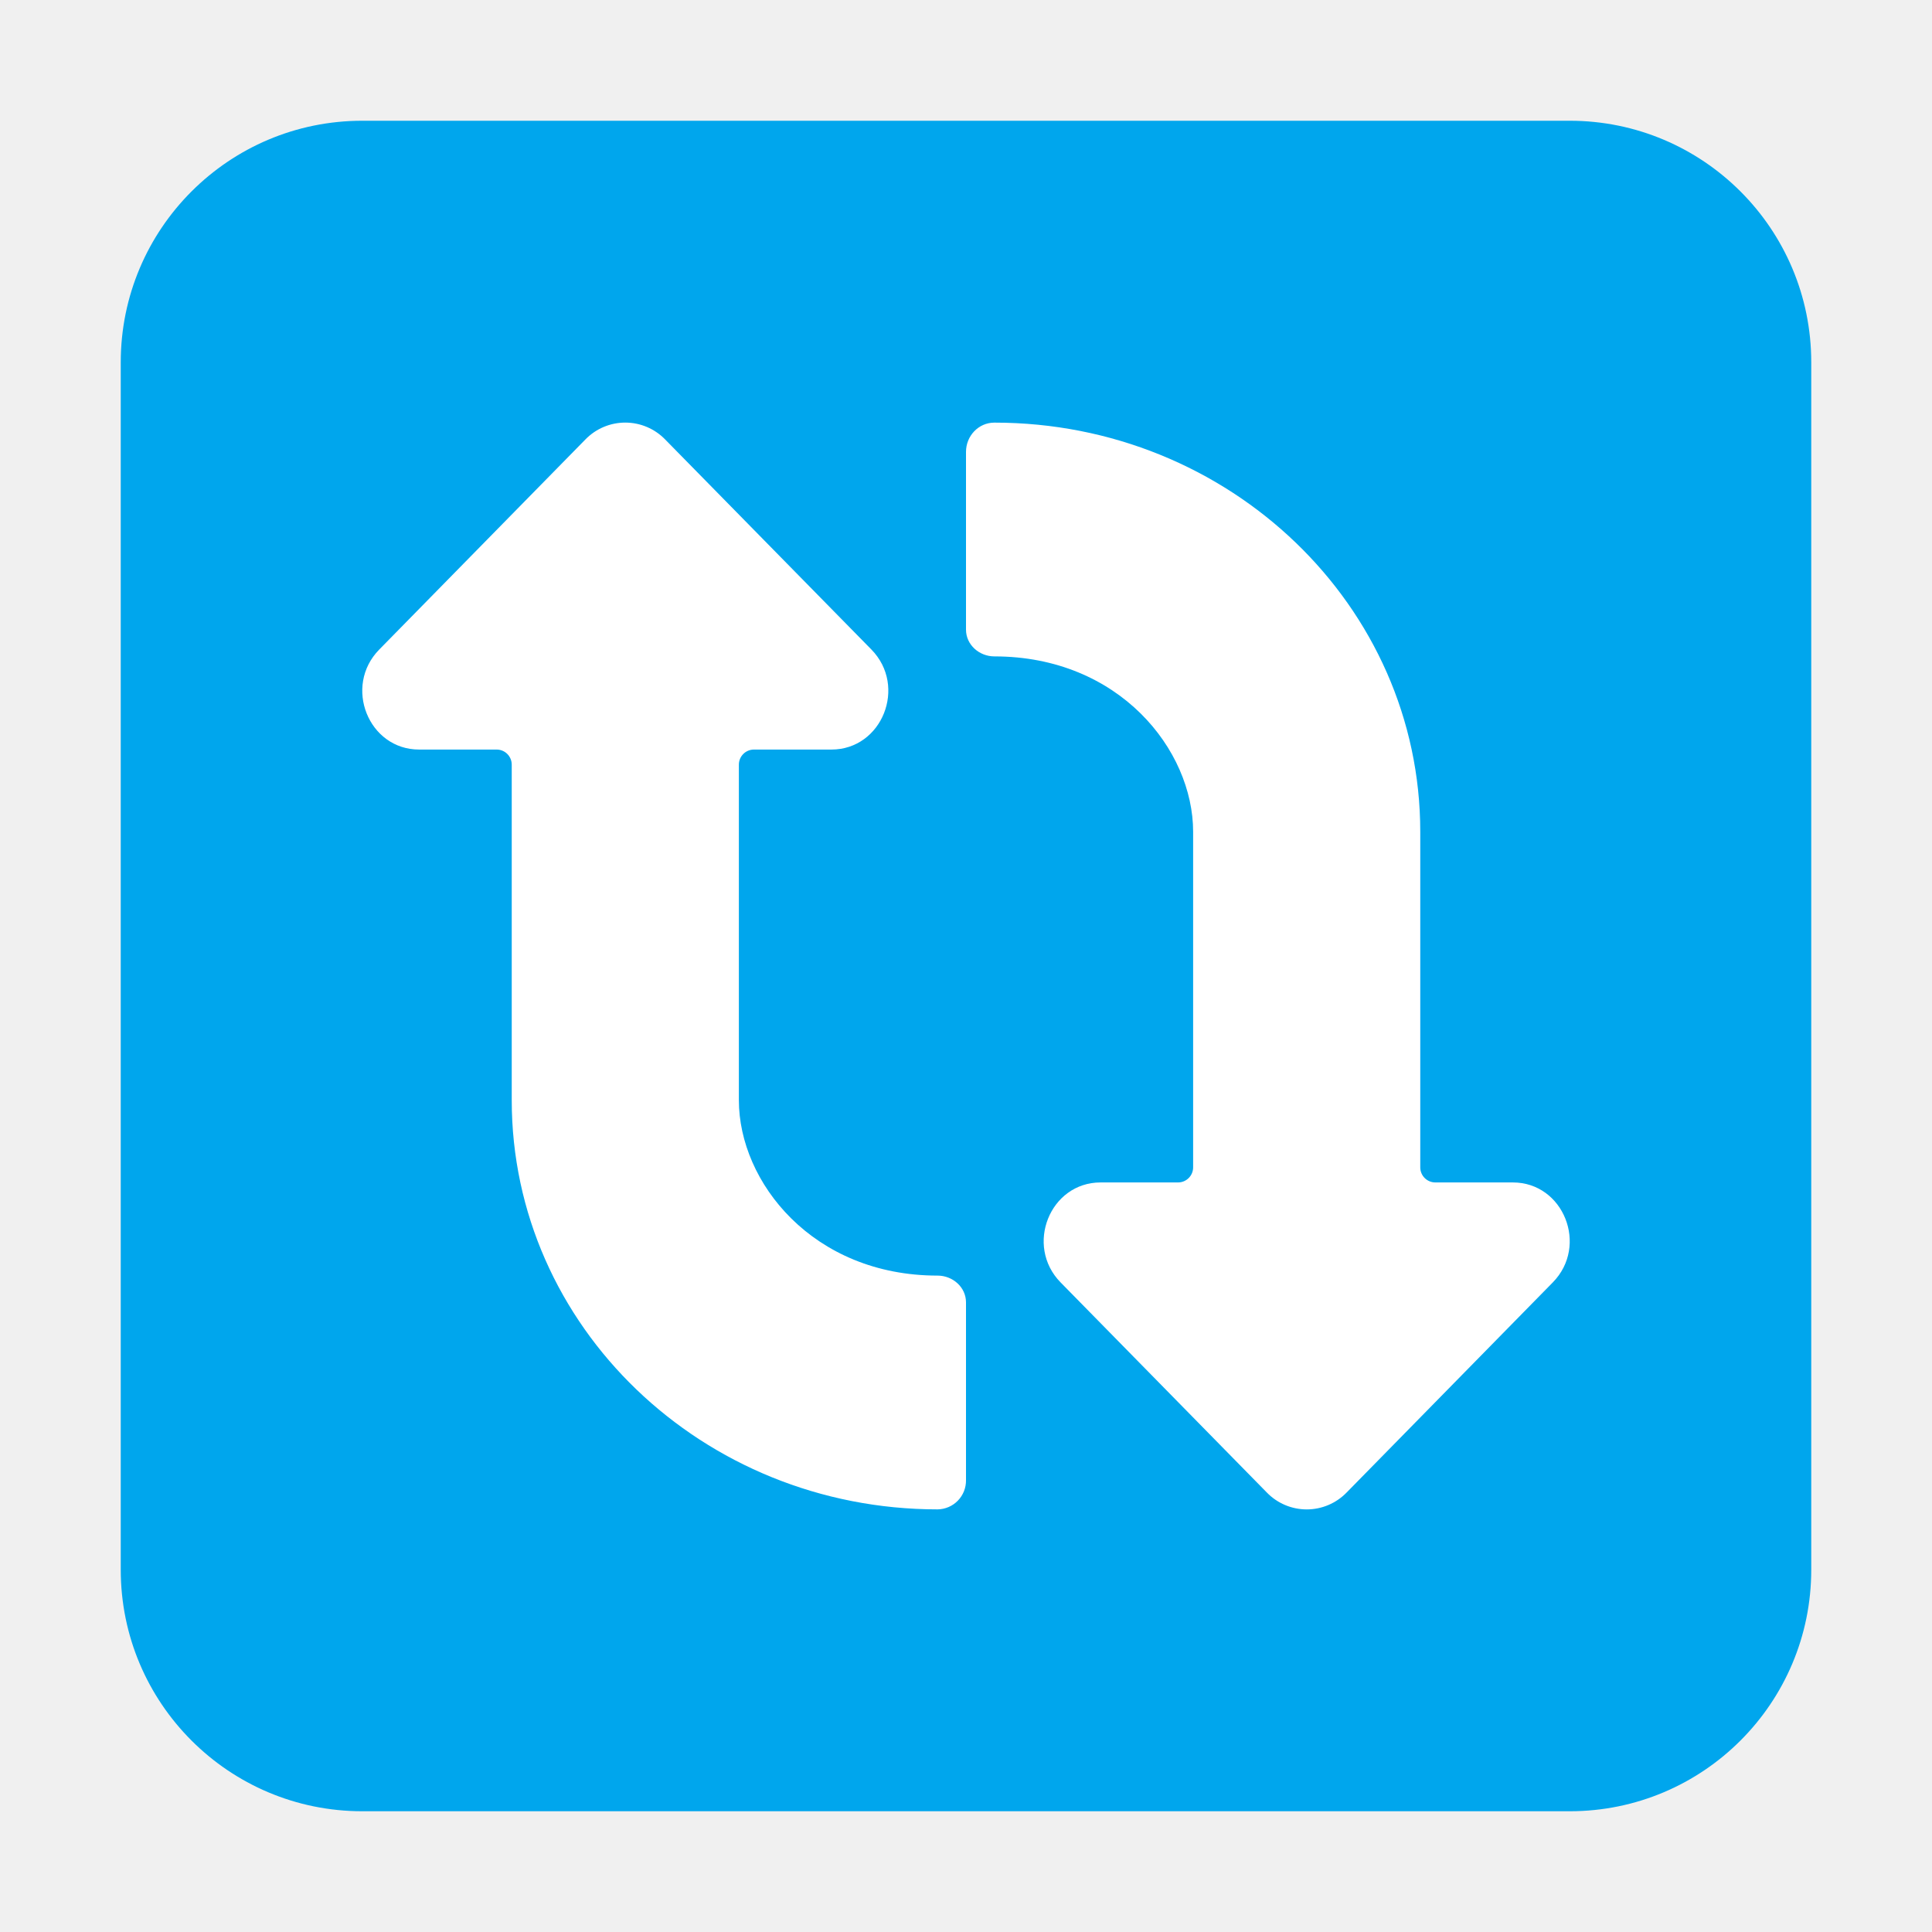
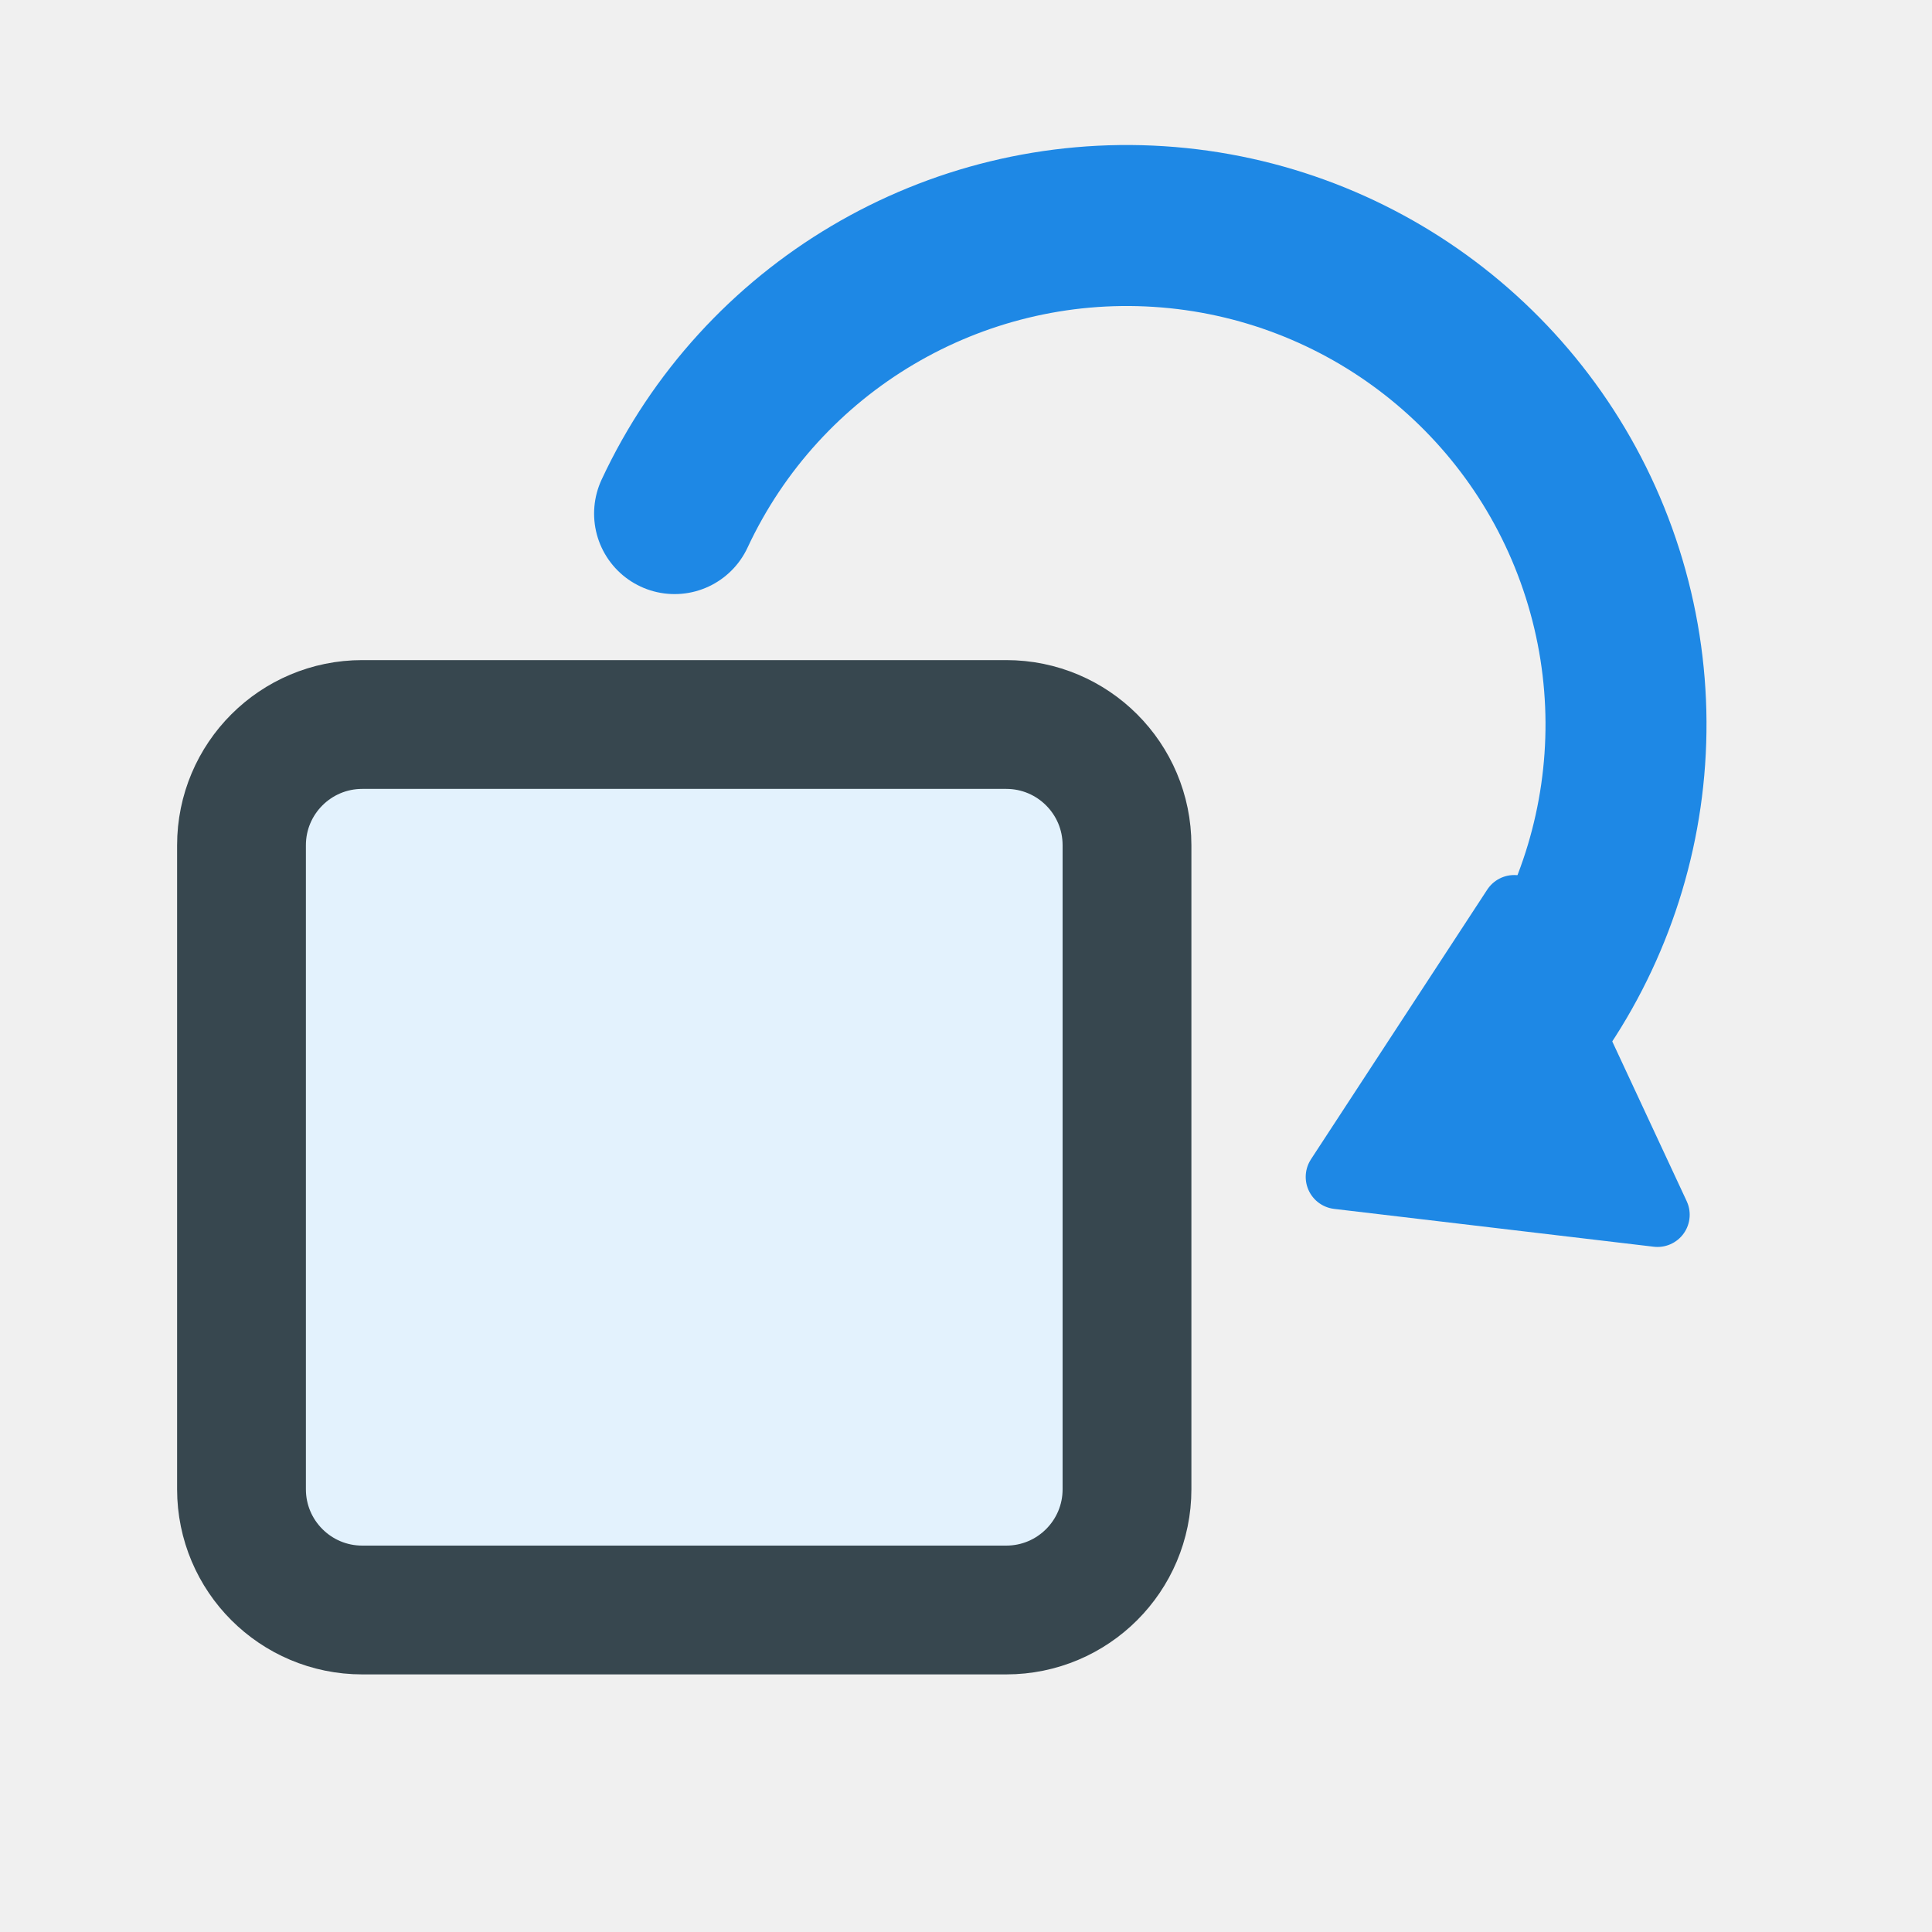
- <svg xmlns="http://www.w3.org/2000/svg" width="24" height="24" viewBox="0 0 32 32">
-   <g fill="none">
-     <path fill="#00a6ed" d="M2 6a4 4 0 0 1 4-4h20a4 4 0 0 1 4 4v20a4 4 0 0 1-4 4H6a4 4 0 0 1-4-4z" />
-     <path fill="#fff" d="M16.47 7c3.896 0 7.054 3.034 7.054 6.777v5.558c0 .138.112.25.25.25h1.284c.84 0 1.258 1.048.661 1.656l-3.414 3.479a.92.92 0 0 1-1.323 0l-3.415-3.479c-.597-.608-.178-1.656.662-1.656h1.283a.25.25 0 0 0 .25-.25v-5.558c0-1.357-1.225-2.905-3.292-2.905c-.25 0-.47-.192-.47-.443V7.485c0-.264.206-.485.47-.485m-.94 18c-3.896 0-7.054-3.034-7.054-6.777v-5.558a.25.25 0 0 0-.25-.25H6.942c-.84 0-1.258-1.048-.661-1.656L9.695 7.28a.92.92 0 0 1 1.323 0l3.415 3.478c.597.609.178 1.657-.662 1.657h-1.283a.25.25 0 0 0-.25.25v5.558c0 1.357 1.225 2.905 3.292 2.905c.25 0 .47.192.47.443v2.944a.477.477 0 0 1-.47.485" />
-   </g>
+ <svg xmlns="http://www.w3.org/2000/svg" width="24" height="24" viewBox="0 0 24 24">
+   <rect x="3" y="9" width="11" height="11" rx="1.5" fill="#E3F2FD" stroke="#37474F" stroke-width="1.6" />
+   <path d="M 8.38 6.38 A 6.2 6.2 0 1 1 17.9 13.82" fill="none" stroke="#1E88E5" stroke-width="2" stroke-linecap="round" />
+   <polygon points="16.62,14.62 18.81,11.27 20.59,15.09" fill="#1E88E5" stroke="#1E88E5" stroke-width="0.8" stroke-linejoin="round" />
</svg>
